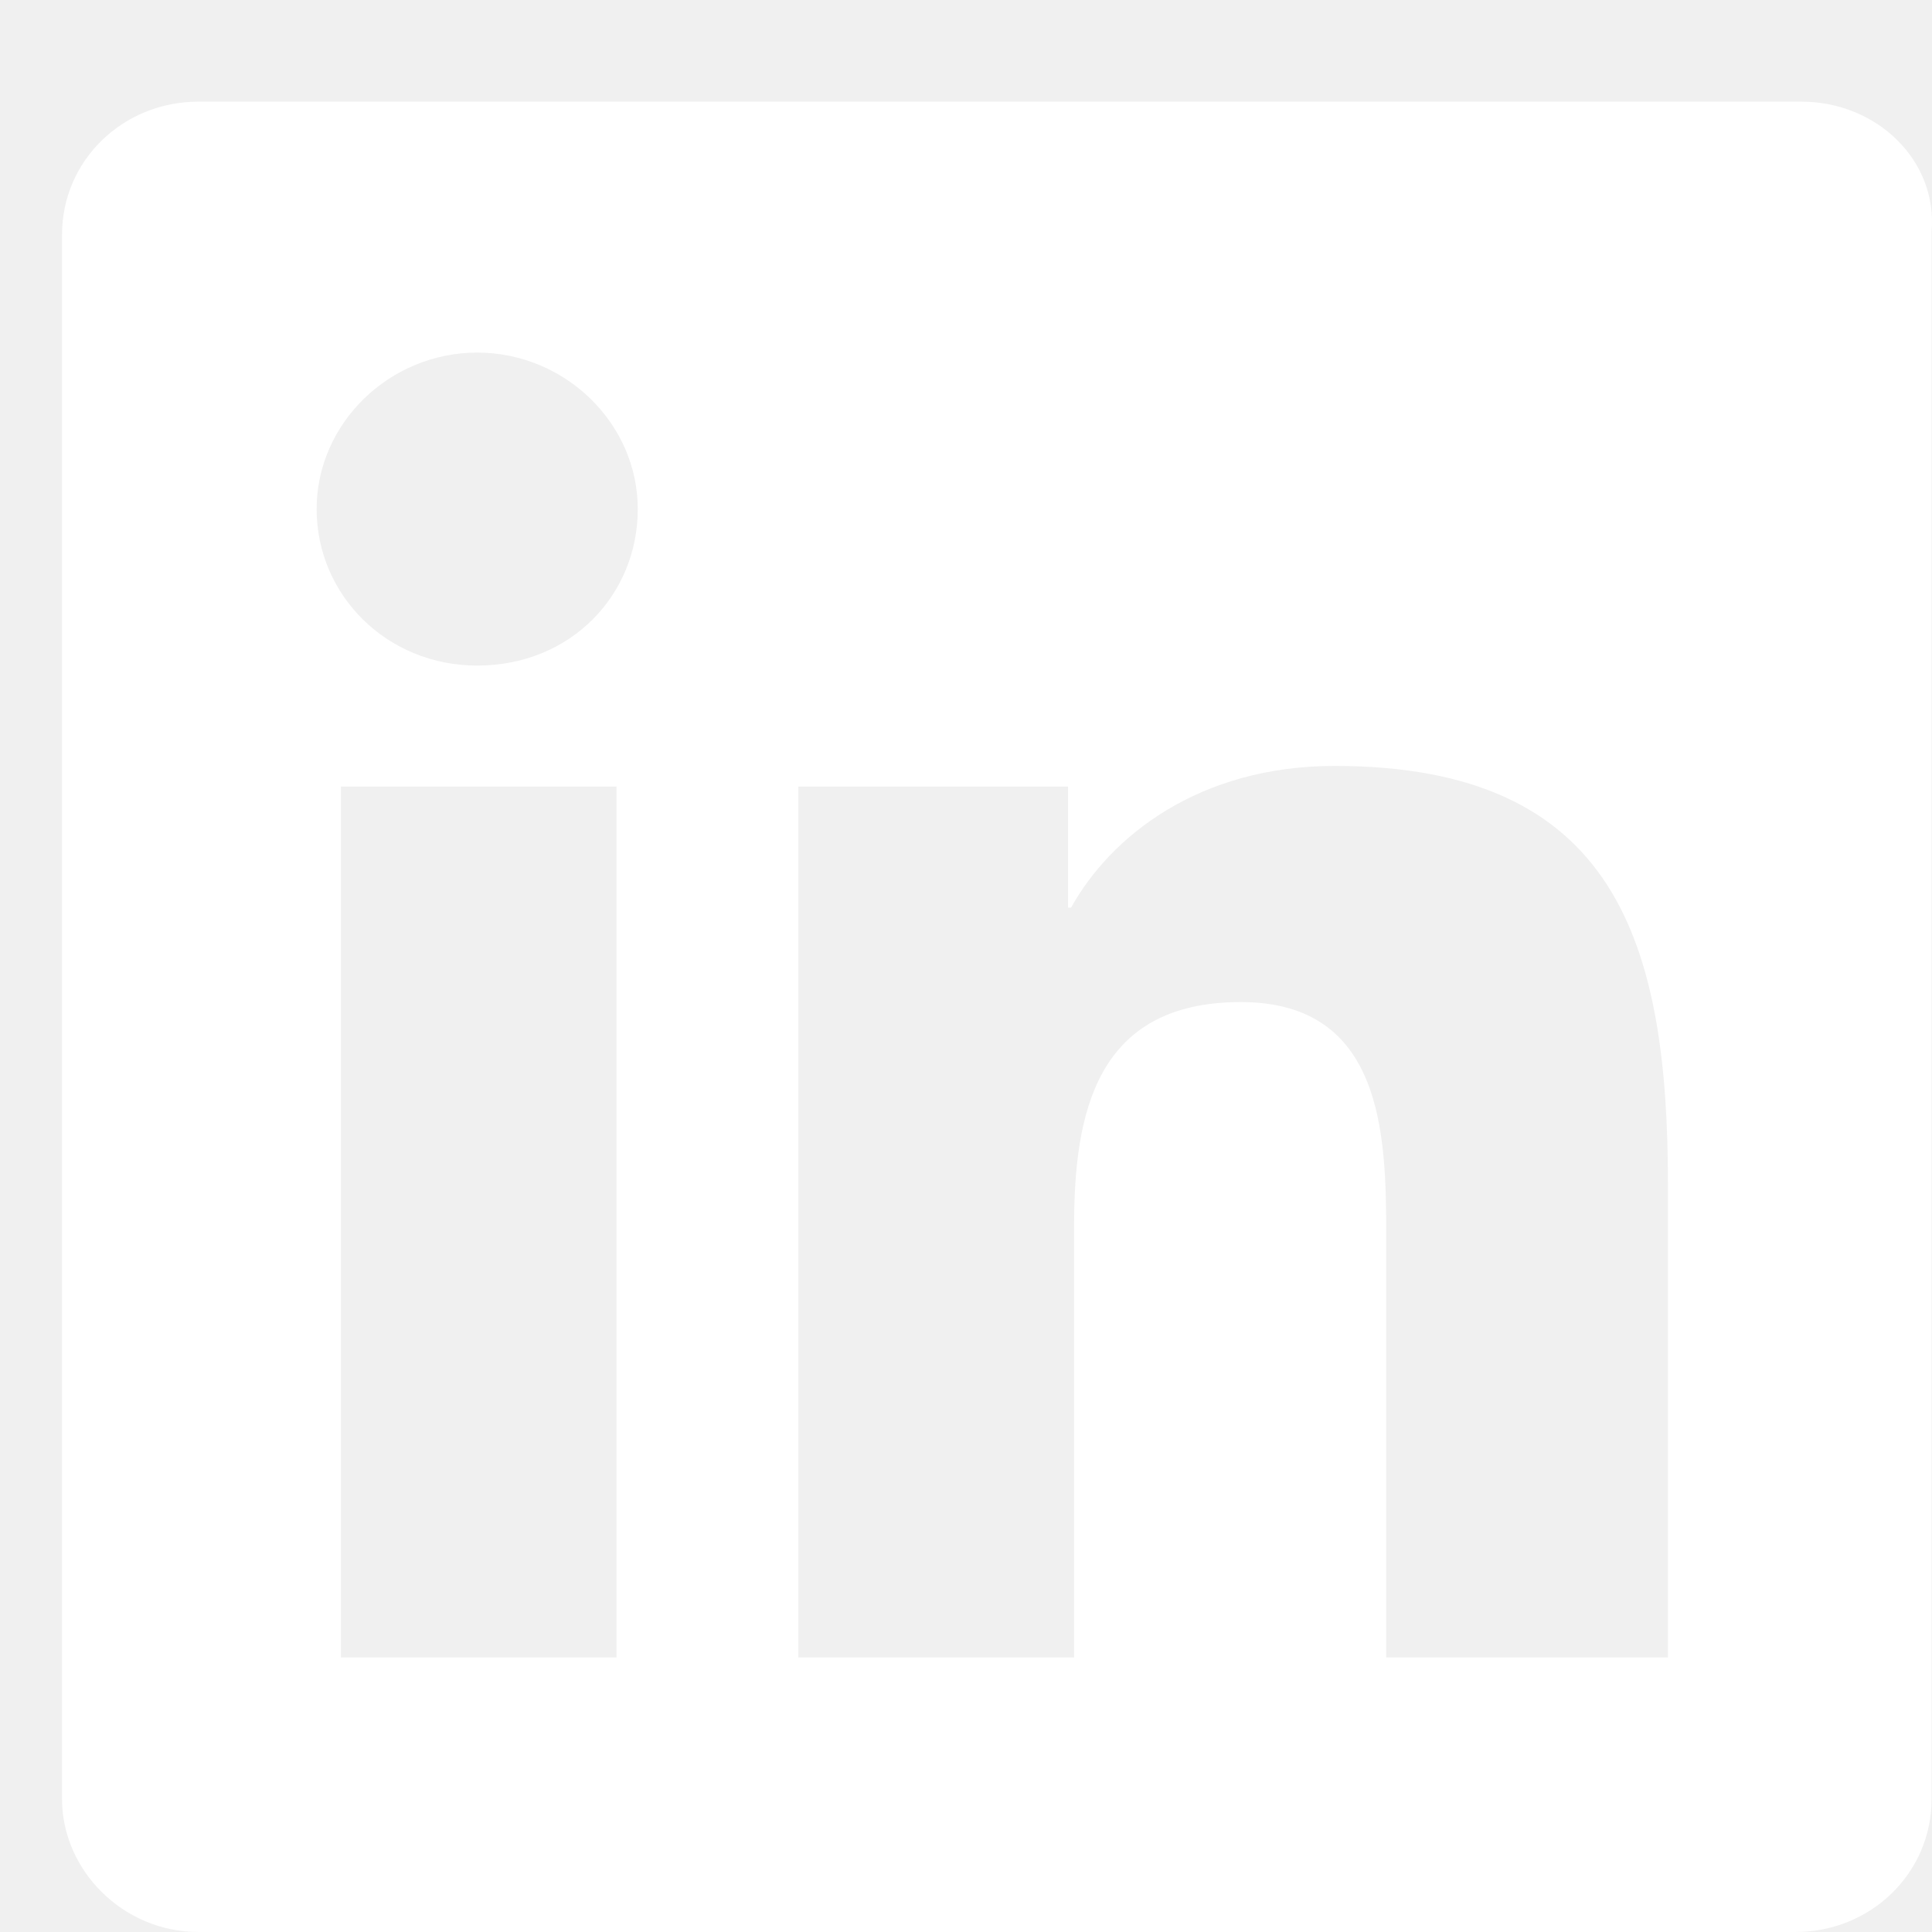
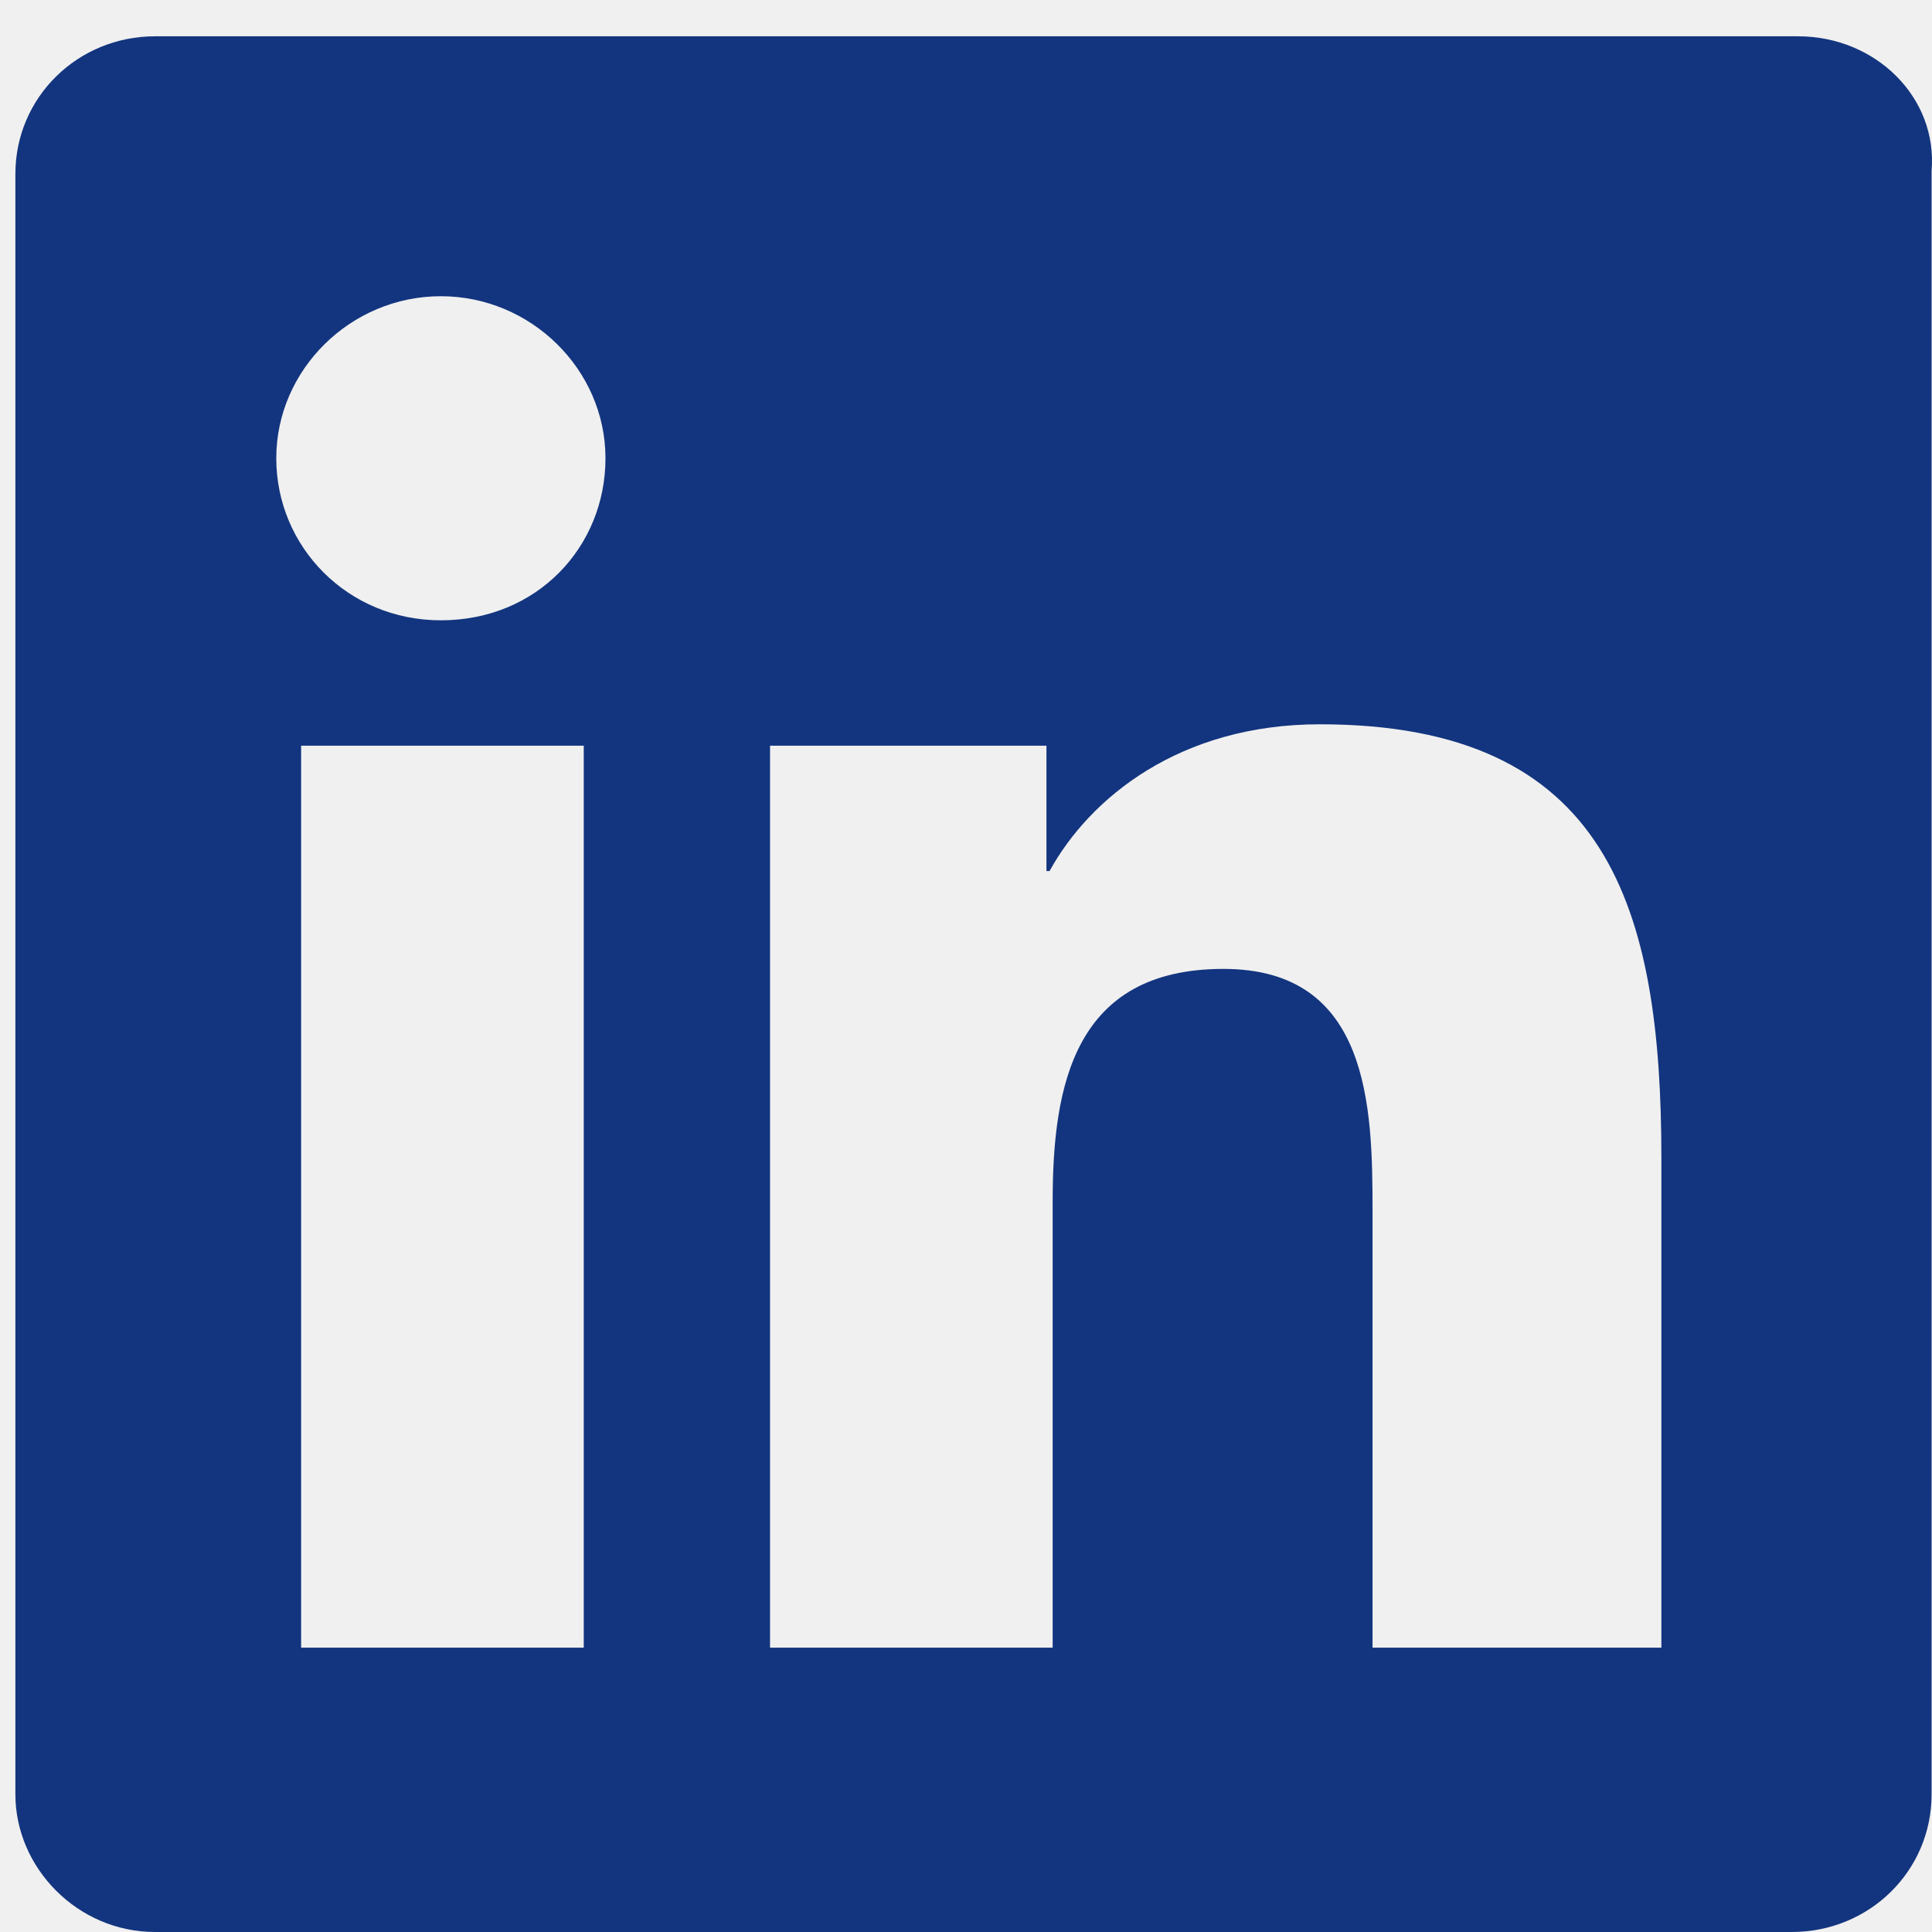
- <svg xmlns="http://www.w3.org/2000/svg" width="18" height="18" viewBox="0 0 18 18" fill="none">
-   <path d="M16.782 0.947H1.849C1.143 0.947 0.578 1.497 0.578 2.185V16.762C0.578 17.422 1.143 18 1.849 18H16.726C17.432 18 17.996 17.45 17.996 16.762V2.157C18.053 1.497 17.488 0.947 16.782 0.947ZM5.744 15.442H3.176V7.328H5.744V15.442ZM4.446 6.201C3.599 6.201 2.95 5.54 2.95 4.743C2.95 3.945 3.627 3.285 4.446 3.285C5.265 3.285 5.942 3.945 5.942 4.743C5.942 5.54 5.321 6.201 4.446 6.201ZM15.484 15.442H12.915V11.509C12.915 10.574 12.887 9.336 11.56 9.336C10.205 9.336 10.007 10.381 10.007 11.426V15.442H7.438V7.328H9.951V8.456H9.979C10.346 7.796 11.165 7.136 12.435 7.136C15.06 7.136 15.54 8.786 15.54 11.041V15.442H15.484Z" fill="white" />
+ <svg xmlns="http://www.w3.org/2000/svg" width="28" height="28" viewBox="0 0 28 28" fill="none">
+   <path d="M26.058 0.526H2.248C1.123 0.526 0.223 1.413 0.223 2.52V26.006C0.223 27.069 1.123 28 2.248 28H25.968C27.094 28 27.994 27.114 27.994 26.006V2.476C28.084 1.413 27.184 0.526 26.058 0.526ZM8.46 23.879H4.364V10.807H8.46V23.879ZM6.389 8.99C5.039 8.99 4.004 7.926 4.004 6.641C4.004 5.356 5.084 4.293 6.389 4.293C7.694 4.293 8.775 5.356 8.775 6.641C8.775 7.926 7.784 8.99 6.389 8.99ZM23.988 23.879H19.892V17.542C19.892 16.036 19.847 14.042 17.732 14.042C15.571 14.042 15.256 15.726 15.256 17.409V23.879H11.16V10.807H15.166V12.624H15.211C15.796 11.56 17.102 10.497 19.127 10.497C23.313 10.497 24.078 13.155 24.078 16.789V23.879H23.988Z" fill="#13357F" />
</svg>
